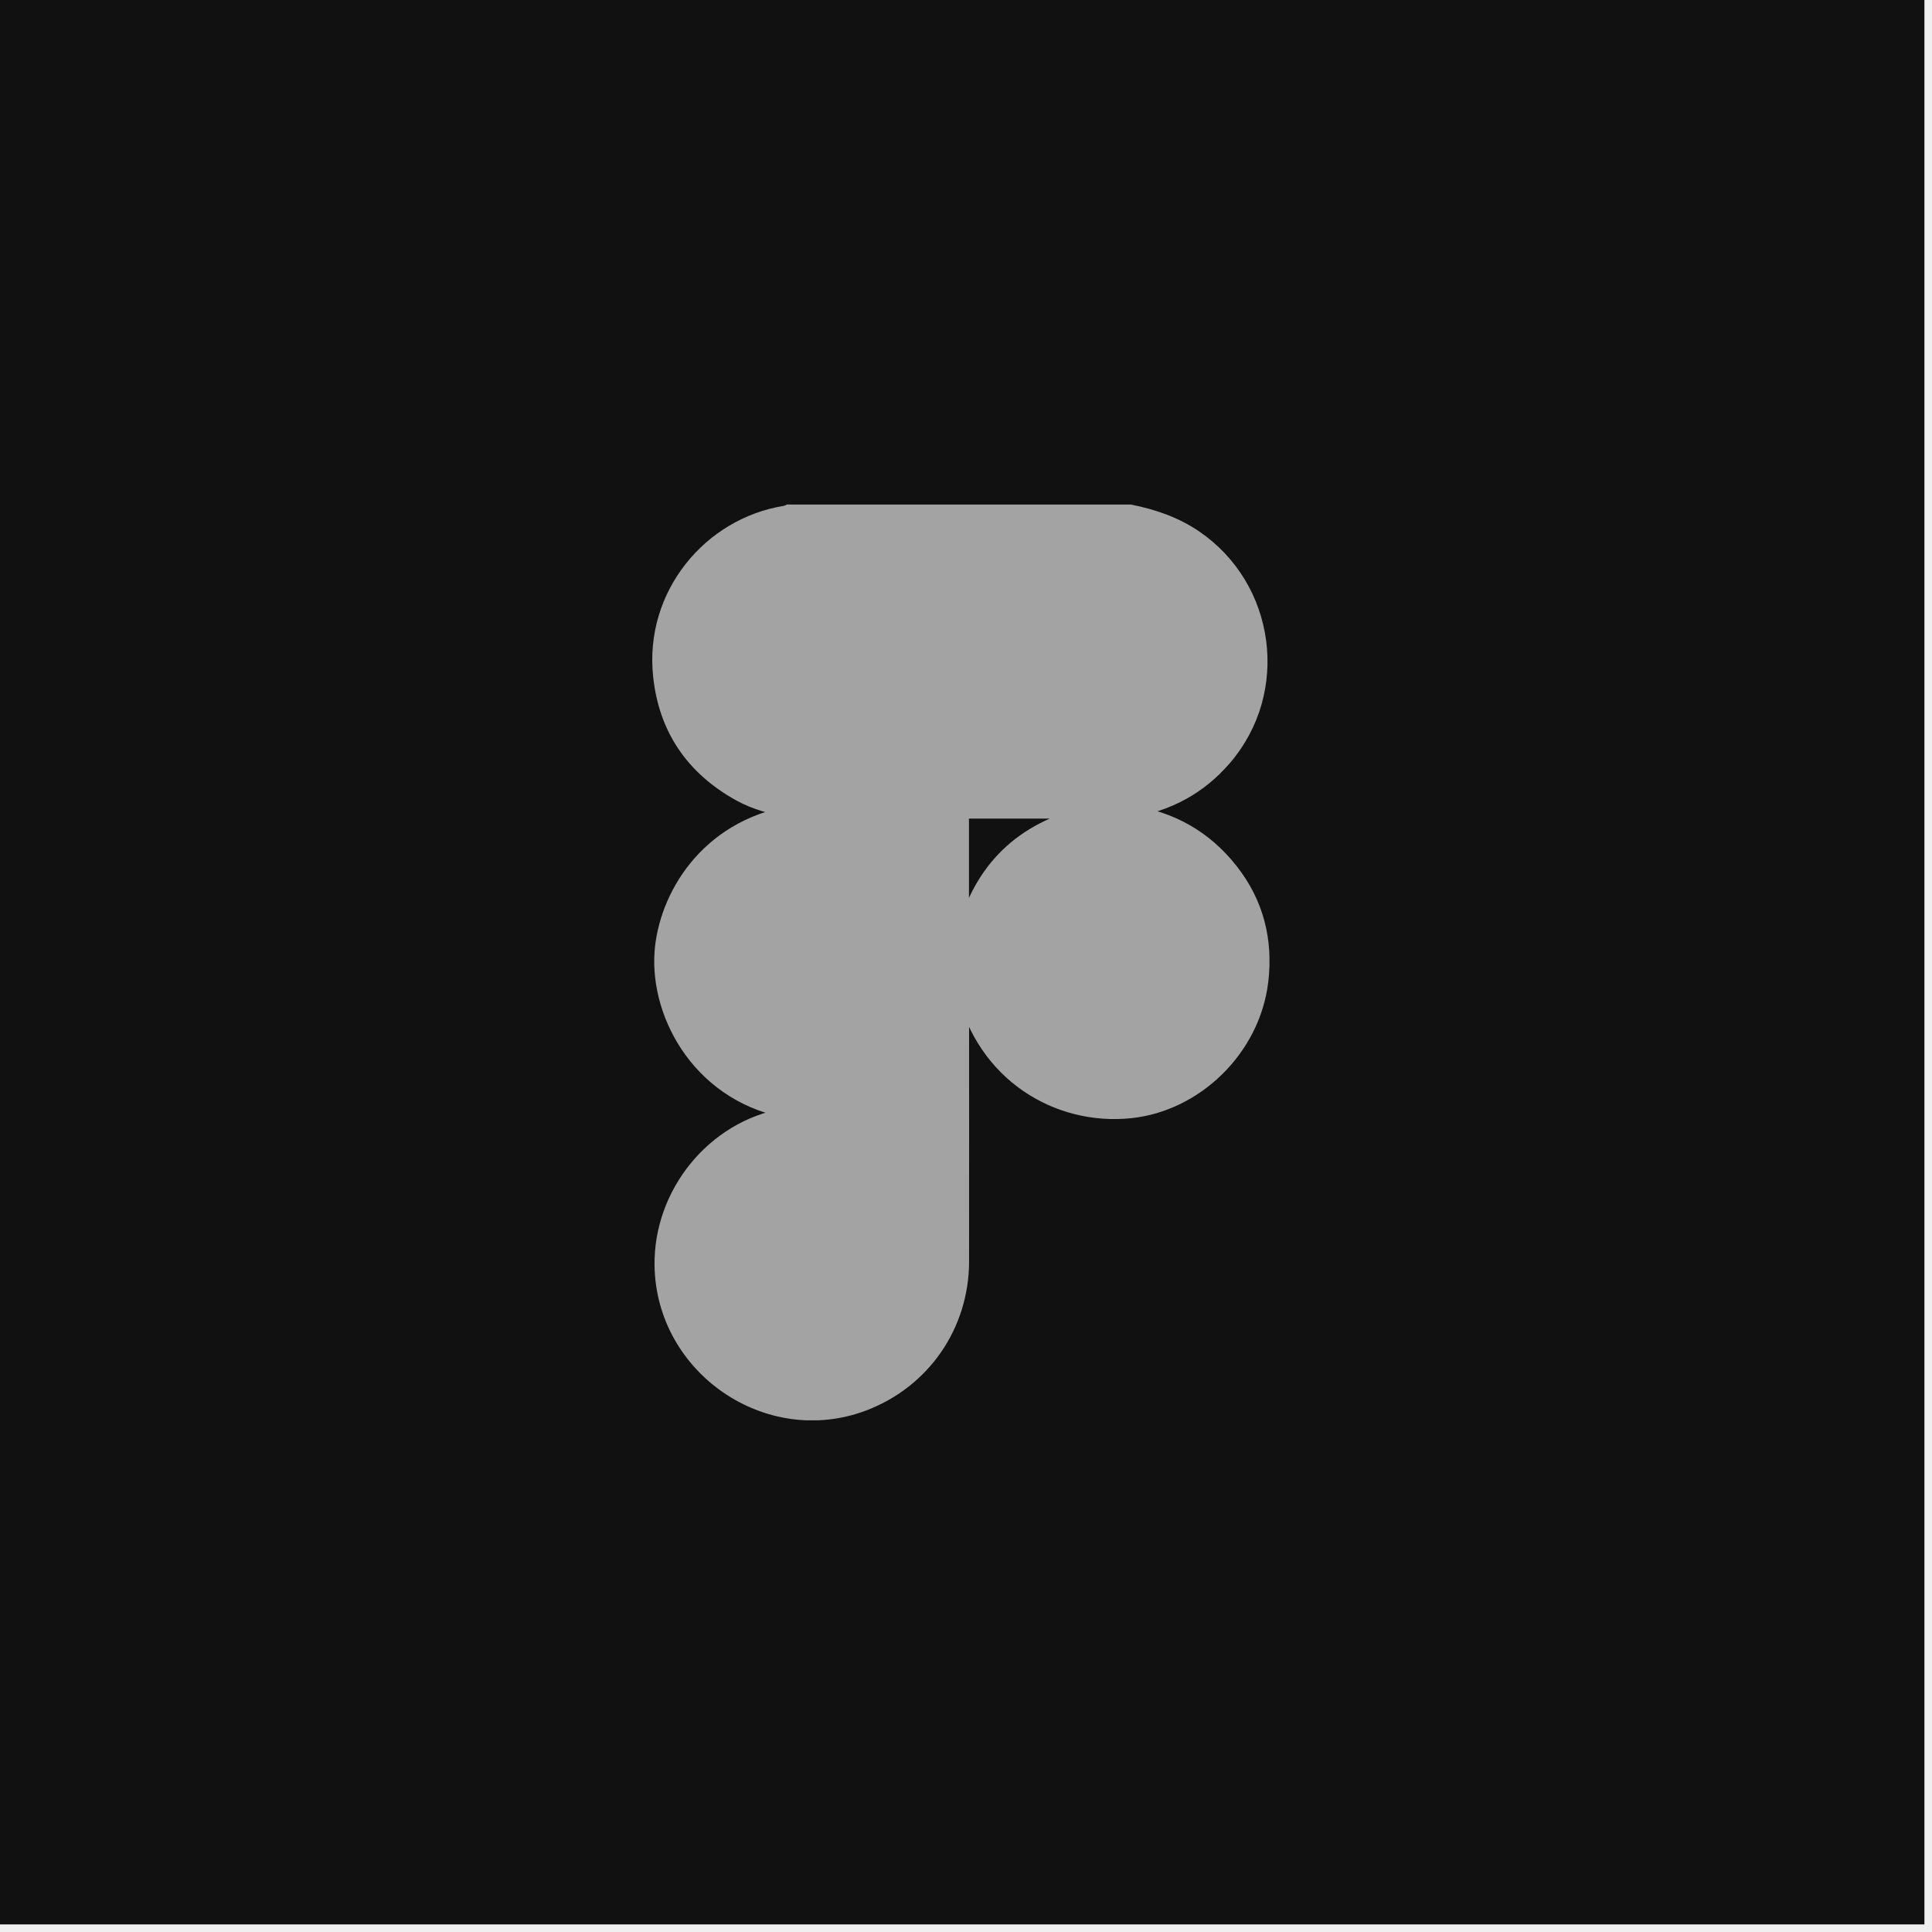
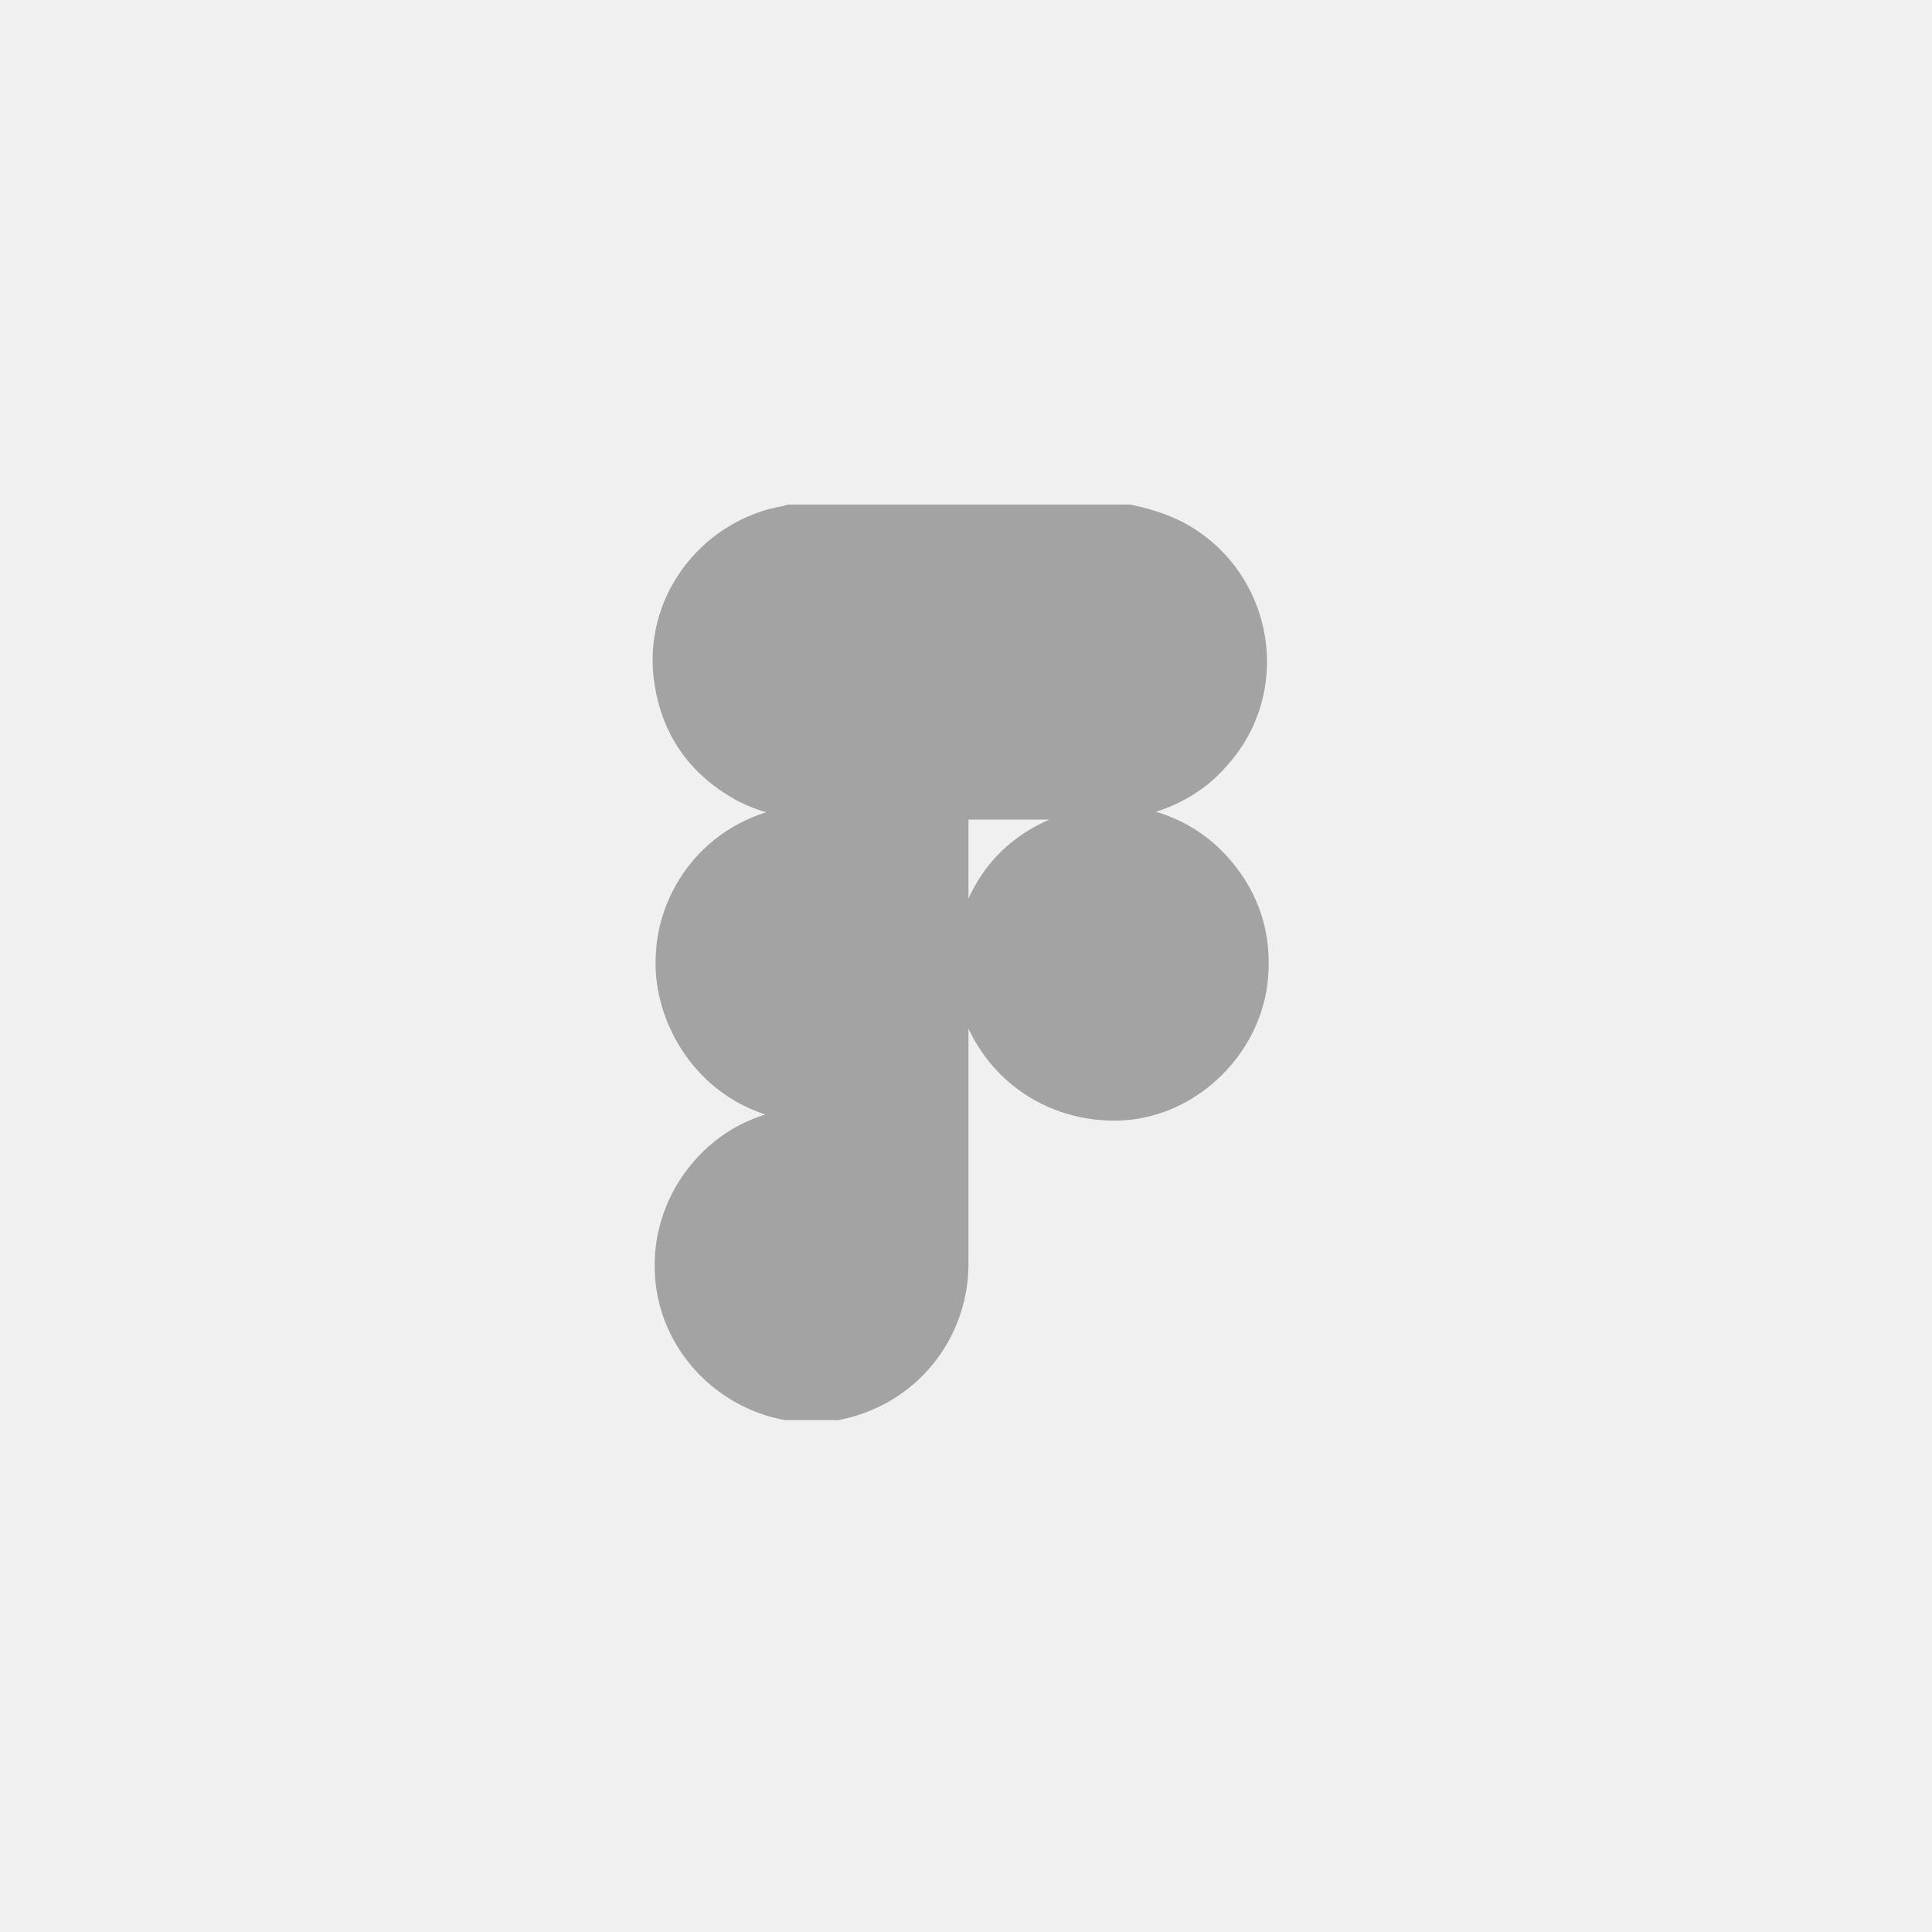
- <svg xmlns="http://www.w3.org/2000/svg" width="157" height="157" viewBox="0 0 157 157" fill="none">
-   <rect width="156.383" height="156.383" fill="#111111" />
-   <g clip-path="url(#clip0_195_7)">
-     <path d="M91.85 41.5C93.74 41.88 95.53 42.49 97.14 43.58C103.17 47.67 104.31 56.18 99.56 61.69C97.53 64.05 94.96 65.43 91.87 65.94C95.22 66.45 97.96 67.99 100.06 70.64C102.2 73.33 102.97 76.43 102.56 79.79C101.88 85.32 97.21 89.82 91.87 90.37C85.89 90.99 79.88 87.36 78.25 80.5C78.25 80.75 78.25 81 78.25 81.25C78.25 88.34 78.26 95.43 78.25 102.52C78.24 107.75 75.09 112.3 70.22 114.15C62.38 117.12 53.82 111.21 53.69 102.85C53.6 96.95 57.92 91.58 63.74 90.57C63.94 90.54 64.14 90.49 64.42 90.43C56.98 89.3 53.31 82.65 53.69 77.37C54.01 72.95 57.27 67.17 64.36 65.97C62.75 65.68 61.34 65.31 60.06 64.6C56.24 62.48 54.02 59.26 53.57 54.9C52.88 48.28 57.63 42.59 63.78 41.6C63.87 41.59 63.96 41.54 64.05 41.5C73.31 41.5 82.58 41.5 91.85 41.5ZM78.24 75.86C79.63 70.6 82.93 67.32 88.4 66.02C85.06 66.02 81.9 66.02 78.74 66.02C78.37 66.02 78.24 66.23 78.24 66.57C78.24 69.67 78.24 72.77 78.24 75.86Z" fill="#A3A3A3" stroke="#A3A3A3" />
+ <svg xmlns="http://www.w3.org/2000/svg" xmlns:xlink="http://www.w3.org/1999/xlink" version="1.1" id="Camada_1" x="0px" y="0px" viewBox="0 0 157 157" style="enable-background:new 0 0 157 157;" xml:space="preserve">
+   <style type="text/css">
+ 	.st0{clip-path:url(#SVGID_2_);}
+ 	.st1{fill:#A3A3A3;stroke:#A3A3A3;}
+ </style>
+   <g>
+     <defs>
+       <rect id="SVGID_1_" x="53" y="41" width="50.2" height="74.4" />
+     </defs>
+     <clipPath id="SVGID_2_">
+       <use xlink:href="#SVGID_1_" style="overflow:visible;" />
+     </clipPath>
+     <g class="st0">
+       <path class="st1" d="M91.8,41.5c1.9,0.4,3.7,1,5.3,2.1c6,4.1,7.2,12.6,2.4,18.1c-2,2.4-4.6,3.7-7.7,4.3c3.3,0.5,6.1,2,8.2,4.7    c2.1,2.7,2.9,5.8,2.5,9.2c-0.7,5.5-5.3,10-10.7,10.6c-6,0.6-12-3-13.6-9.9c0,0.2,0,0.5,0,0.8c0,7.1,0,14.2,0,21.3    c0,5.2-3.2,9.8-8,11.6c-7.8,3-16.4-2.9-16.5-11.3c-0.1-5.9,4.2-11.3,10.1-12.3c0.2,0,0.4-0.1,0.7-0.1c-7.4-1.1-11.1-7.8-10.7-13.1    C54,72.9,57.3,67.2,64.4,66c-1.6-0.3-3-0.7-4.3-1.4c-3.8-2.1-6-5.3-6.5-9.7c-0.7-6.6,4.1-12.3,10.2-13.3c0.1,0,0.2-0.1,0.3-0.1    C73.3,41.5,82.6,41.5,91.8,41.5z M78.2,75.9c1.4-5.3,4.7-8.5,10.2-9.8c-3.3,0-6.5,0-9.7,0c-0.4,0-0.5,0.2-0.5,0.6    C78.2,69.7,78.2,72.8,78.2,75.9z" />
+     </g>
  </g>
-   <defs>
-     <clipPath id="clip0_195_7">
-       <rect width="50.16" height="74.42" fill="white" transform="translate(53 41)" />
-     </clipPath>
-   </defs>
</svg>
